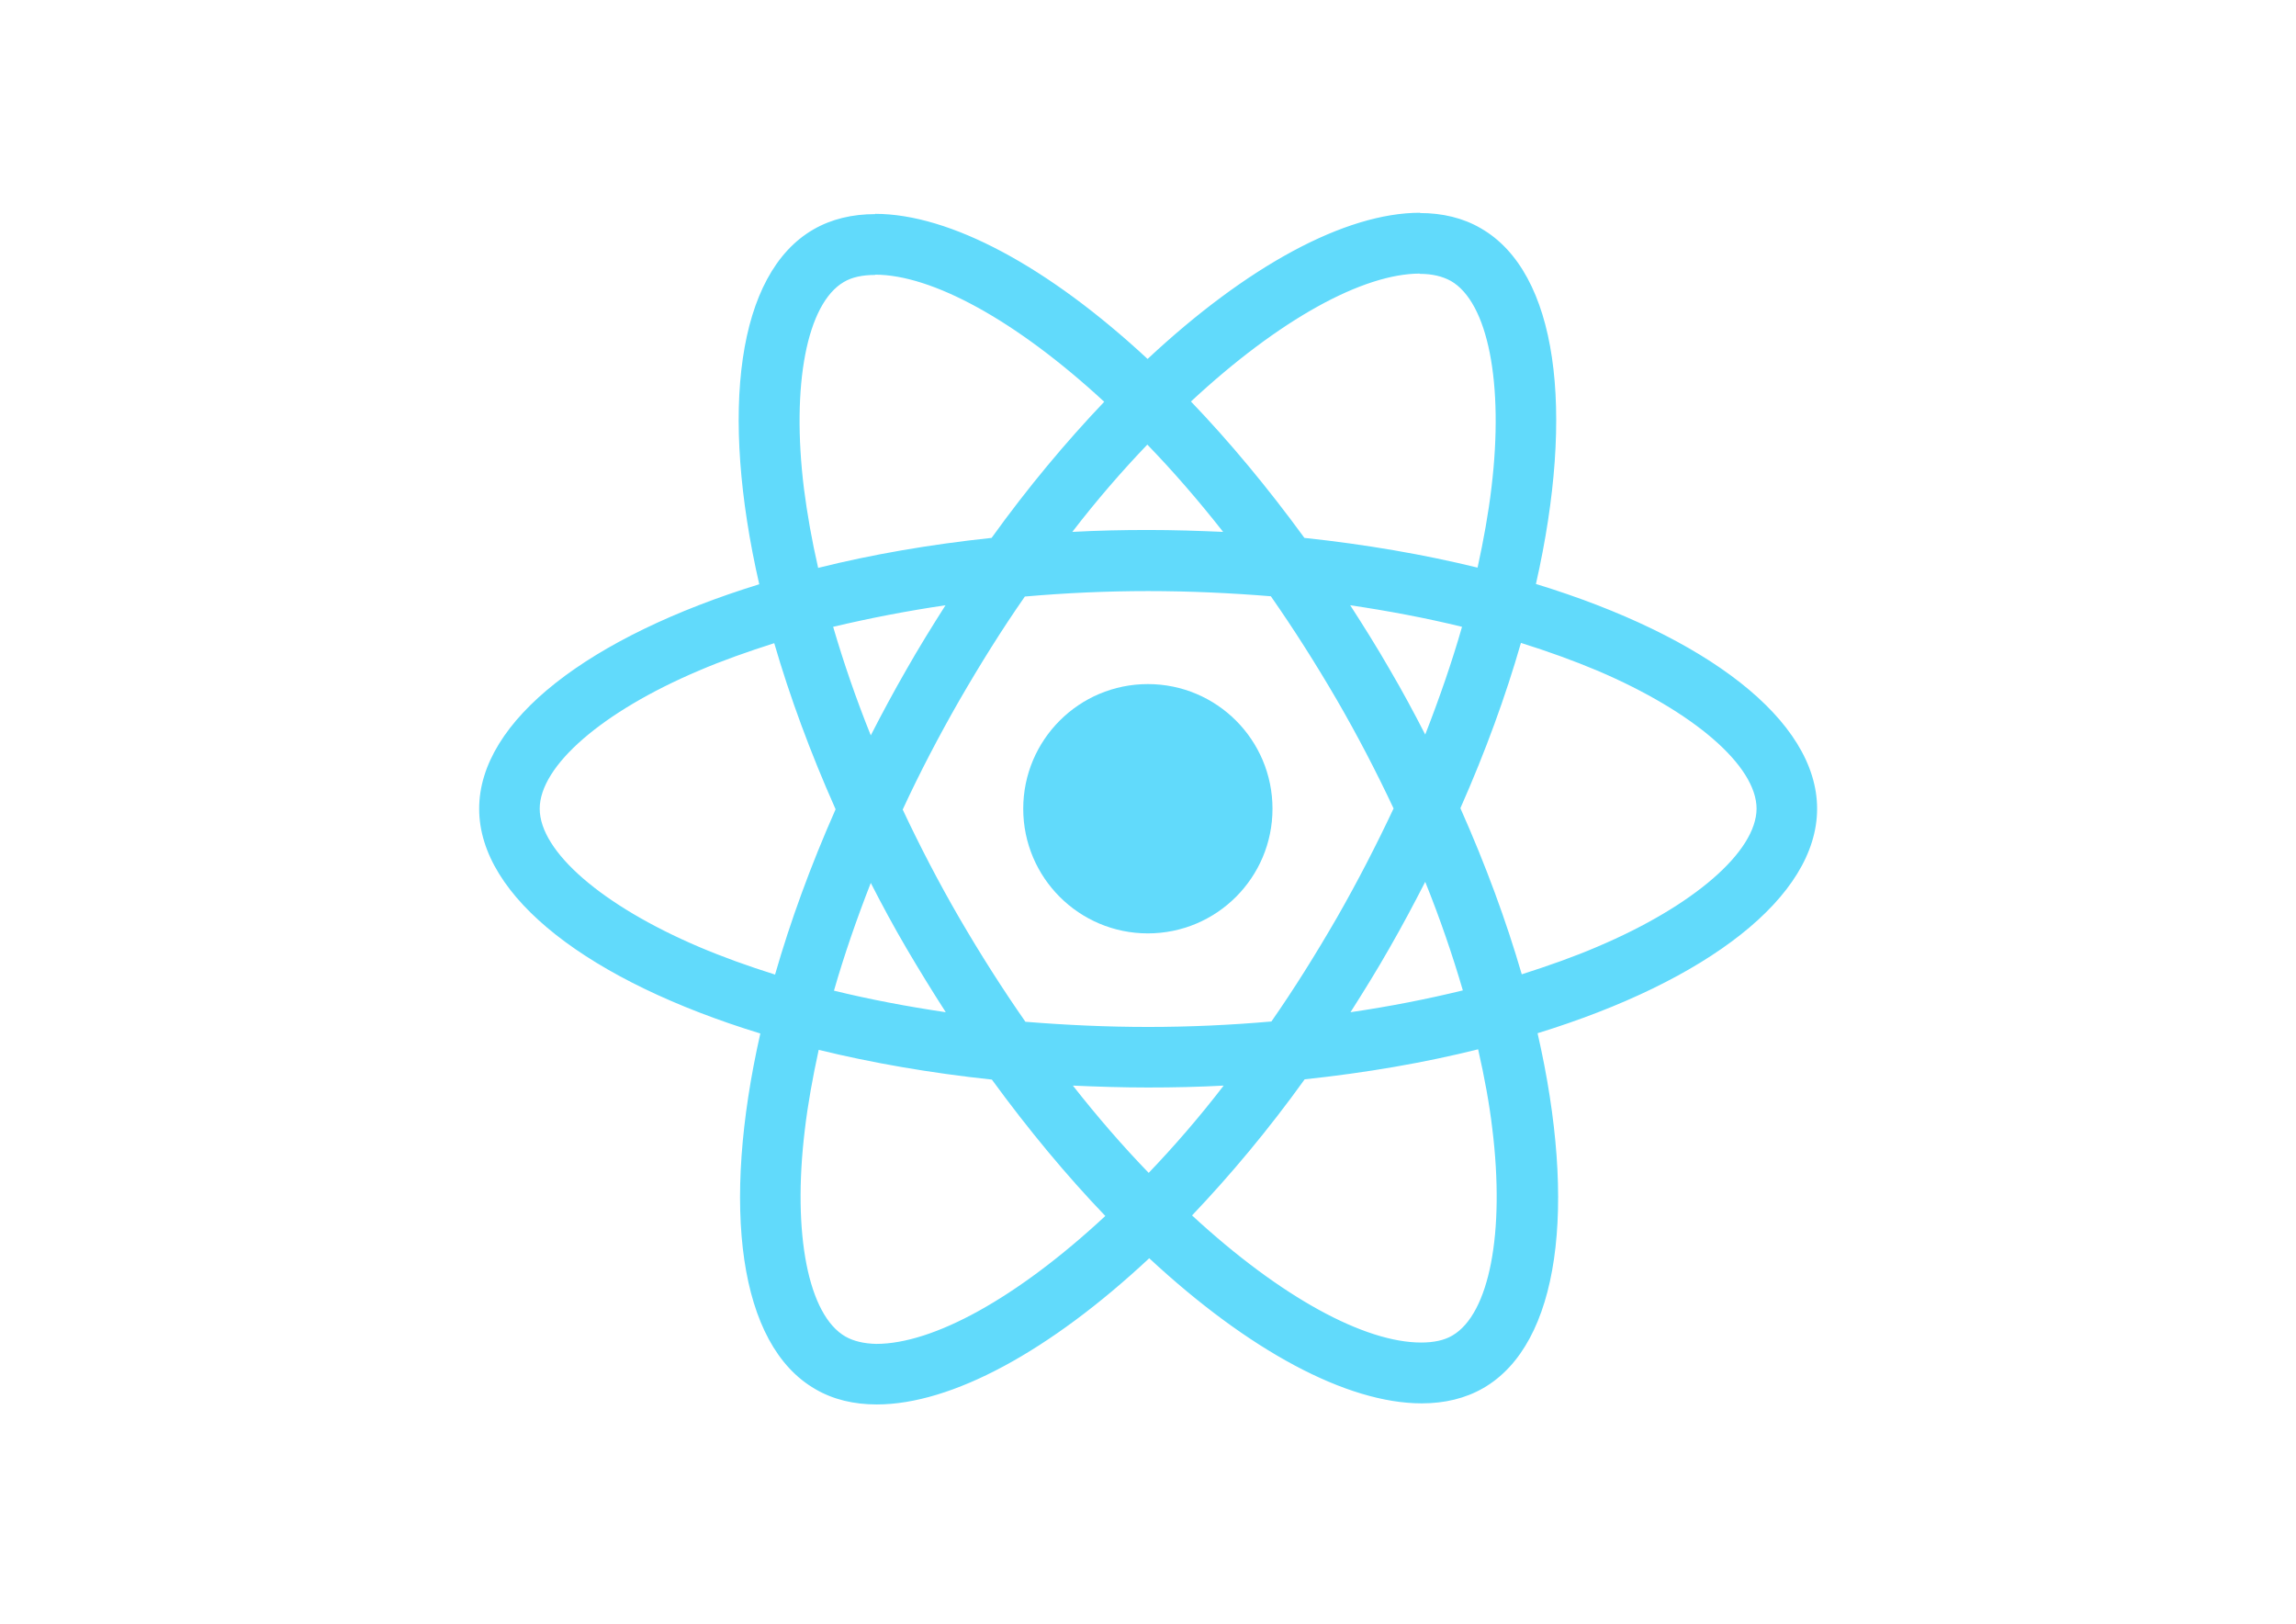
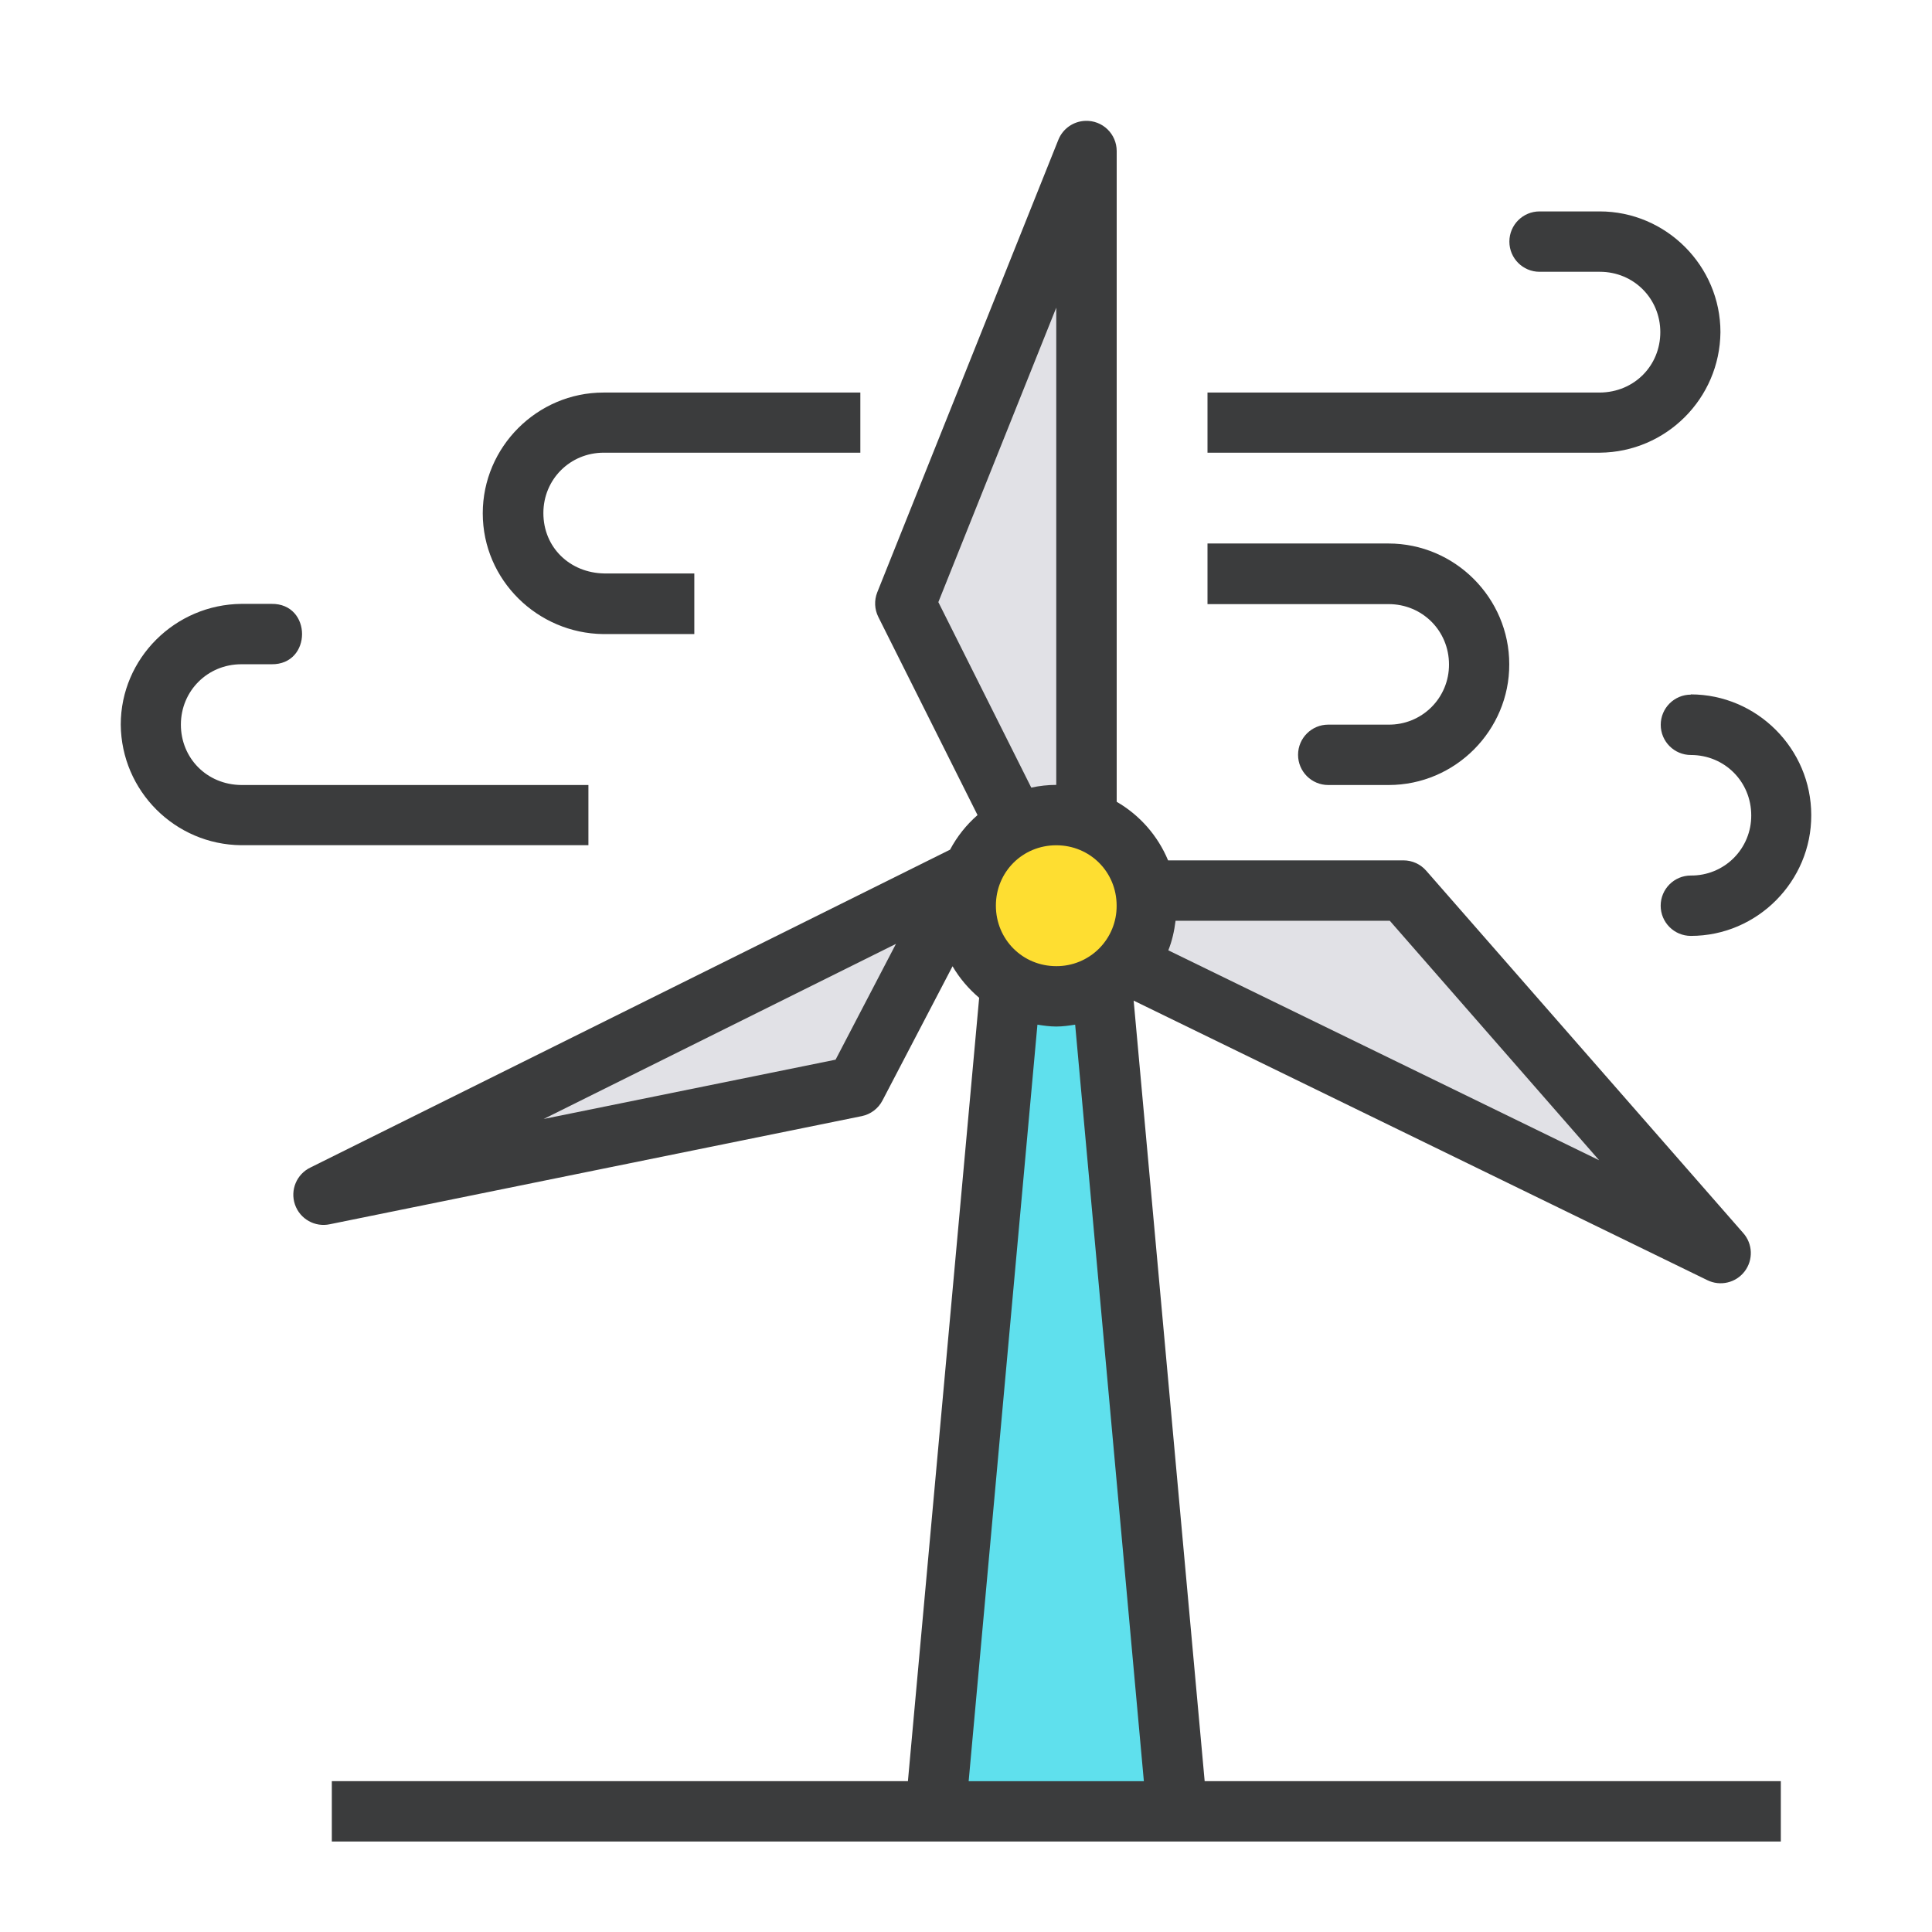
- <svg xmlns="http://www.w3.org/2000/svg" viewBox="0 0 841.9 595.3">
-   <g fill="#61DAFB">
-     <path d="M666.3 296.5c0-32.5-40.7-63.3-103.1-82.4 14.4-63.6 8-114.2-20.2-130.4-6.5-3.8-14.1-5.6-22.4-5.6v22.3c4.6 0 8.3.9 11.4 2.6 13.6 7.8 19.5 37.5 14.9 75.7-1.1 9.4-2.9 19.3-5.1 29.4-19.6-4.8-41-8.5-63.5-10.9-13.5-18.5-27.5-35.3-41.6-50 32.6-30.3 63.2-46.9 84-46.9V78c-27.5 0-63.5 19.6-99.9 53.6-36.4-33.8-72.4-53.2-99.9-53.2v22.3c20.7 0 51.4 16.5 84 46.6-14 14.7-28 31.4-41.3 49.9-22.6 2.4-44 6.1-63.6 11-2.3-10-4-19.7-5.2-29-4.7-38.2 1.1-67.9 14.6-75.8 3-1.8 6.9-2.6 11.5-2.6V78.5c-8.4 0-16 1.8-22.6 5.6-28.1 16.2-34.4 66.7-19.9 130.1-62.2 19.2-102.7 49.9-102.7 82.3 0 32.5 40.7 63.3 103.1 82.4-14.4 63.6-8 114.2 20.2 130.4 6.5 3.8 14.1 5.6 22.5 5.6 27.5 0 63.5-19.6 99.9-53.6 36.4 33.8 72.4 53.2 99.9 53.2 8.4 0 16-1.8 22.6-5.6 28.1-16.2 34.4-66.7 19.9-130.1 62-19.1 102.5-49.9 102.5-82.3zm-130.2-66.7c-3.7 12.9-8.3 26.2-13.5 39.5-4.1-8-8.4-16-13.1-24-4.6-8-9.5-15.8-14.4-23.4 14.2 2.1 27.9 4.7 41 7.9zm-45.8 106.5c-7.8 13.5-15.8 26.3-24.1 38.2-14.9 1.3-30 2-45.2 2-15.1 0-30.2-.7-45-1.9-8.3-11.9-16.4-24.6-24.2-38-7.6-13.1-14.5-26.4-20.8-39.8 6.2-13.4 13.2-26.8 20.7-39.9 7.8-13.5 15.8-26.3 24.1-38.2 14.9-1.3 30-2 45.2-2 15.1 0 30.2.7 45 1.9 8.3 11.9 16.4 24.6 24.2 38 7.6 13.1 14.5 26.4 20.8 39.8-6.3 13.4-13.2 26.8-20.7 39.9zm32.3-13c5.4 13.4 10 26.8 13.8 39.8-13.1 3.2-26.9 5.9-41.2 8 4.9-7.7 9.8-15.6 14.4-23.7 4.6-8 8.9-16.1 13-24.1zM421.2 430c-9.3-9.6-18.6-20.3-27.8-32 9 .4 18.2.7 27.5.7 9.4 0 18.7-.2 27.8-.7-9 11.7-18.3 22.4-27.5 32zm-74.4-58.9c-14.2-2.1-27.9-4.7-41-7.9 3.7-12.9 8.3-26.2 13.5-39.5 4.1 8 8.4 16 13.1 24 4.7 8 9.5 15.8 14.4 23.4zM420.7 163c9.3 9.6 18.6 20.3 27.8 32-9-.4-18.2-.7-27.5-.7-9.4 0-18.7.2-27.8.7 9-11.7 18.3-22.4 27.5-32zm-74 58.9c-4.9 7.7-9.8 15.6-14.4 23.7-4.6 8-8.9 16-13 24-5.4-13.4-10-26.8-13.8-39.8 13.1-3.1 26.9-5.8 41.2-7.9zm-90.5 125.2c-35.4-15.1-58.3-34.9-58.3-50.6 0-15.7 22.9-35.6 58.3-50.6 8.6-3.7 18-7 27.7-10.1 5.7 19.6 13.2 40 22.5 60.9-9.2 20.8-16.6 41.1-22.2 60.6-9.9-3.1-19.3-6.5-28-10.2zM310 490c-13.6-7.8-19.5-37.5-14.9-75.7 1.1-9.4 2.9-19.3 5.1-29.4 19.6 4.8 41 8.5 63.5 10.9 13.5 18.5 27.5 35.3 41.6 50-32.6 30.3-63.2 46.9-84 46.9-4.5-.1-8.3-1-11.3-2.7zm237.2-76.2c4.7 38.2-1.1 67.9-14.6 75.8-3 1.8-6.9 2.6-11.5 2.6-20.7 0-51.4-16.5-84-46.6 14-14.7 28-31.4 41.3-49.9 22.6-2.4 44-6.1 63.6-11 2.3 10.1 4.1 19.8 5.2 29.1zm38.5-66.7c-8.6 3.7-18 7-27.7 10.1-5.7-19.6-13.2-40-22.5-60.9 9.2-20.8 16.6-41.1 22.2-60.6 9.9 3.1 19.3 6.5 28.1 10.2 35.4 15.1 58.3 34.9 58.3 50.6-.1 15.7-23 35.6-58.4 50.6zM320.8 78.4z" />
-     <circle cx="420.9" cy="296.5" r="45.7" />
-     <path d="M520.5 78.1z" />
+ <svg xmlns="http://www.w3.org/2000/svg" width="32" height="32" viewBox="0 0 32 32">
+   <g fill="#3b3c3d" stroke-linecap="round" stroke-linejoin="round" color="#000" font-family="sans-serif" transform="matrix(1 0 0 1.00006 -1155 -1092.427)">
+     <path d="M1183.007 1103.866a.5.5 0 100 1c.558 0 .999.442.999 1a.99.99 0 01-1 .996.5.5 0 100 1c1.105 0 1.998-.91 1.994-2 0-1.099-.9-2-1.997-2zM1159.496 1102.363c.676-.01.676 1.01 0 1h-.5c-.558 0-1 .442-1 1 0 .551.427.996 1.004 1h5.746v.997h-5.75a2.015 2.015 0 01-1.996-1.997c0-1.098.901-1.991 2-2zM1164.996 1098.863c-1.099 0-2 .902-2 2 0 1.108.91 1.987 1.994 2a.5.5 0 00.01 0h1.5v-1.004h-1.494c-.565-.01-1.006-.428-1.006-1 0-.558.442-1 1-1h4.25v-.996zM1180.5 1095.863a.5.5 0 100 1h1c.558 0 1 .442 1 1 0 .55-.427.996-1.004 1H1175v.996h6.5a2.015 2.015 0 001.996-1.996c0-1.099-.901-2-2-2z" style="line-height:normal;text-indent:0;text-align:start;text-decoration-line:none;text-decoration-style:solid;text-decoration-color:#000;text-transform:none;isolation:auto;mix-blend-mode:normal" fill-rule="evenodd" overflow="visible" />
+     <path style="line-height:normal;text-indent:0;text-align:start;text-decoration-line:none;text-decoration-style:solid;text-decoration-color:#000;text-transform:none;isolation:auto;mix-blend-mode:normal" d="M1172.98 1094.363a.5.5 0 0 0-.45.313l-3 7.496a.5.5 0 0 0 .018.408l1.643 3.281a2.013 2.013 0 0 0-.455.573l-10.592 5.263a.5.5 0 0 0 .322.94l8.807-1.79a.5.5 0 0 0 .344-.26l1.16-2.222c.117.199.266.374.441.522l-1.18 12.974h-9.542v1h24v-1h-9.543l-1.176-12.927 9.5 4.629a.5.5 0 0 0 .596-.78l-5.25-6a.5.5 0 0 0-.377-.172h-3.899a2.015 2.015 0 0 0-.851-.97v-10.78a.5.5 0 0 0-.516-.498z" overflow="visible" />
+     <path style="line-height:normal;text-indent:0;text-align:start;text-decoration-line:none;text-decoration-style:solid;text-decoration-color:#000;text-transform:none;isolation:auto;mix-blend-mode:normal" fill="#e1e1e6" d="M1172.495 1097.457v7.904c-.142 0-.28.016-.414.045l-1.539-3.072z" overflow="visible" />
+     <path style="line-height:normal;text-indent:0;text-align:start;text-decoration-line:none;text-decoration-style:solid;text-decoration-color:#000;text-transform:none;isolation:auto;mix-blend-mode:normal" fill="#fede31" d="M1172.495 1106.361c.558 0 1 .441 1 1a.994.994 0 0 1-1 1.002c-.558 0-1-.443-1-1.002 0-.559.442-1 1-1z" overflow="visible" />
+     <path style="line-height:normal;text-indent:0;text-align:start;text-decoration-line:none;text-decoration-style:solid;text-decoration-color:#000;text-transform:none;isolation:auto;mix-blend-mode:normal" fill="#e1e1e6" d="M1174.472 1107.611h3.547l3.468 3.967-7.136-3.477c.062-.154.099-.32.12-.49zM1169.84 1107.994l-1 1.918-4.835.982z" overflow="visible" />
+     <path style="line-height:normal;text-indent:0;text-align:start;text-decoration-line:none;text-decoration-style:solid;text-decoration-color:#000;text-transform:none;isolation:auto;mix-blend-mode:normal" fill="#5fe0ed" d="M1172.183 1109.332c.102.016.205.031.312.031.107 0 .21-.015.313-.031l1.138 12.53h-2.902z" overflow="visible" />
+     <path d="M1175 1101.363v1.004h3c.558 0 1 .442 1 1a.991.991 0 0 1-1.002.996H1177a.5.5 0 1 0 0 1h1c1.108 0 2.002-.91 1.998-2 0-1.099-.901-2-2-2z" style="line-height:normal;text-indent:0;text-align:start;text-decoration-line:none;text-decoration-style:solid;text-decoration-color:#000;text-transform:none;isolation:auto;mix-blend-mode:normal" fill-rule="evenodd" overflow="visible" />
  </g>
</svg>
